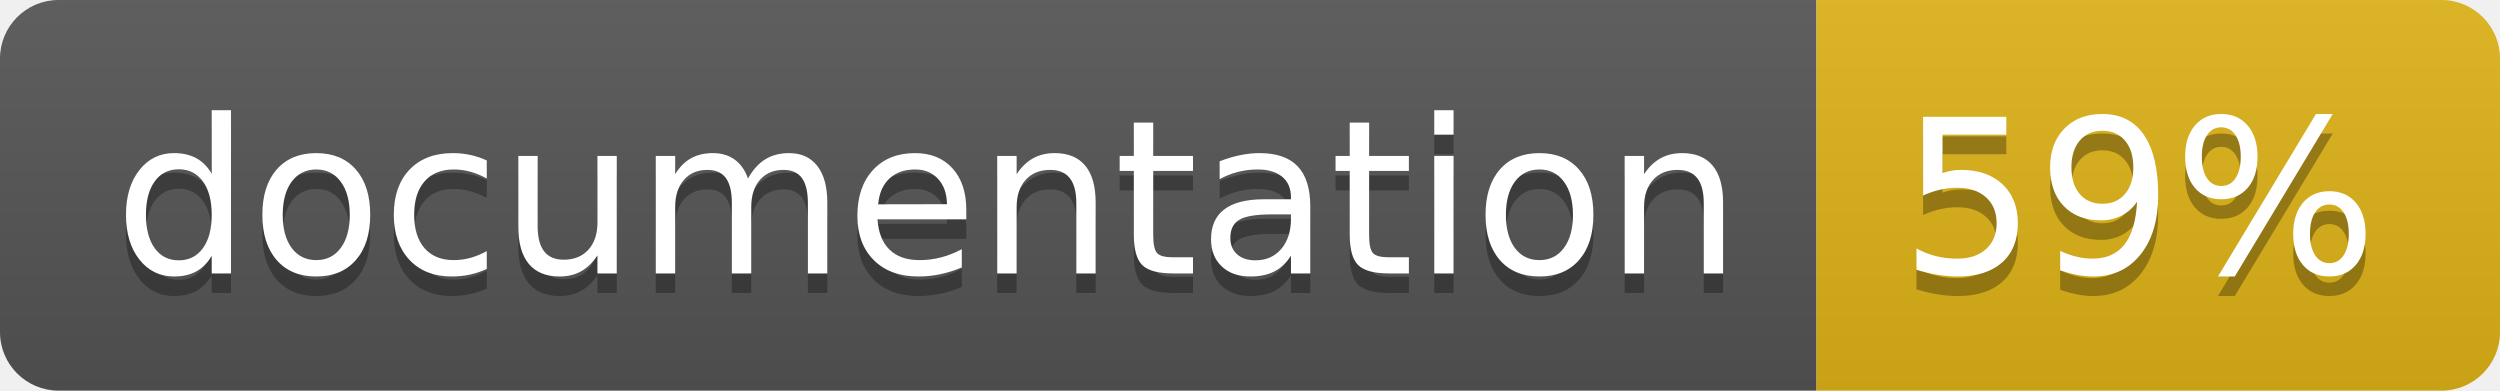
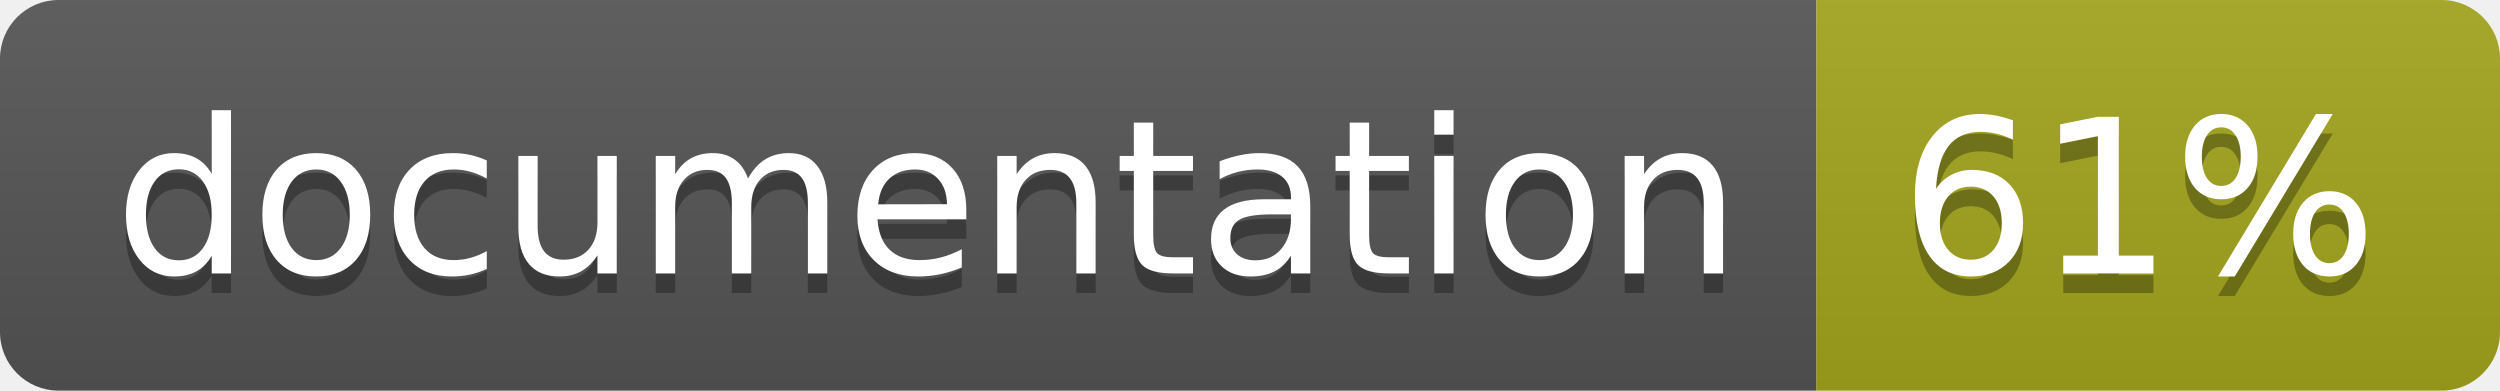
<svg xmlns="http://www.w3.org/2000/svg" width="128" height="20">
  <linearGradient id="b" x2="0" y2="100%">
    <stop offset="0" stop-color="#bbb" stop-opacity=".1" />
    <stop offset="1" stop-opacity=".1" />
  </linearGradient>
  <clipPath id="a">
    <rect width="128" height="20" rx="3" fill="#fff" />
  </clipPath>
  <g clip-path="url(#a)">
    <path fill="#555" d="M0 0h93v20H0z" />
-     <path fill="#dfb317" d="M93 0h35v20H93z" />
+     <path fill="#a4a61d" d="M93 0h35v20H93z" />
    <path fill="url(#b)" d="M0 0h128v20H0z" />
  </g>
  <g fill="#fff" text-anchor="middle" font-family="DejaVu Sans,Verdana,Geneva,sans-serif" font-size="110">
    <text x="475" y="150" fill="#010101" fill-opacity=".3" transform="scale(.1)" textLength="830">
      documentation
    </text>
    <text x="475" y="140" transform="scale(.1)" textLength="830">
      documentation
    </text>
    <text x="1095" y="150" fill="#010101" fill-opacity=".3" transform="scale(.1)" textLength="250">
-       59%
+       61%
    </text>
    <text x="1095" y="140" transform="scale(.1)" textLength="250">
-       59%
+       61%
    </text>
  </g>
</svg>
